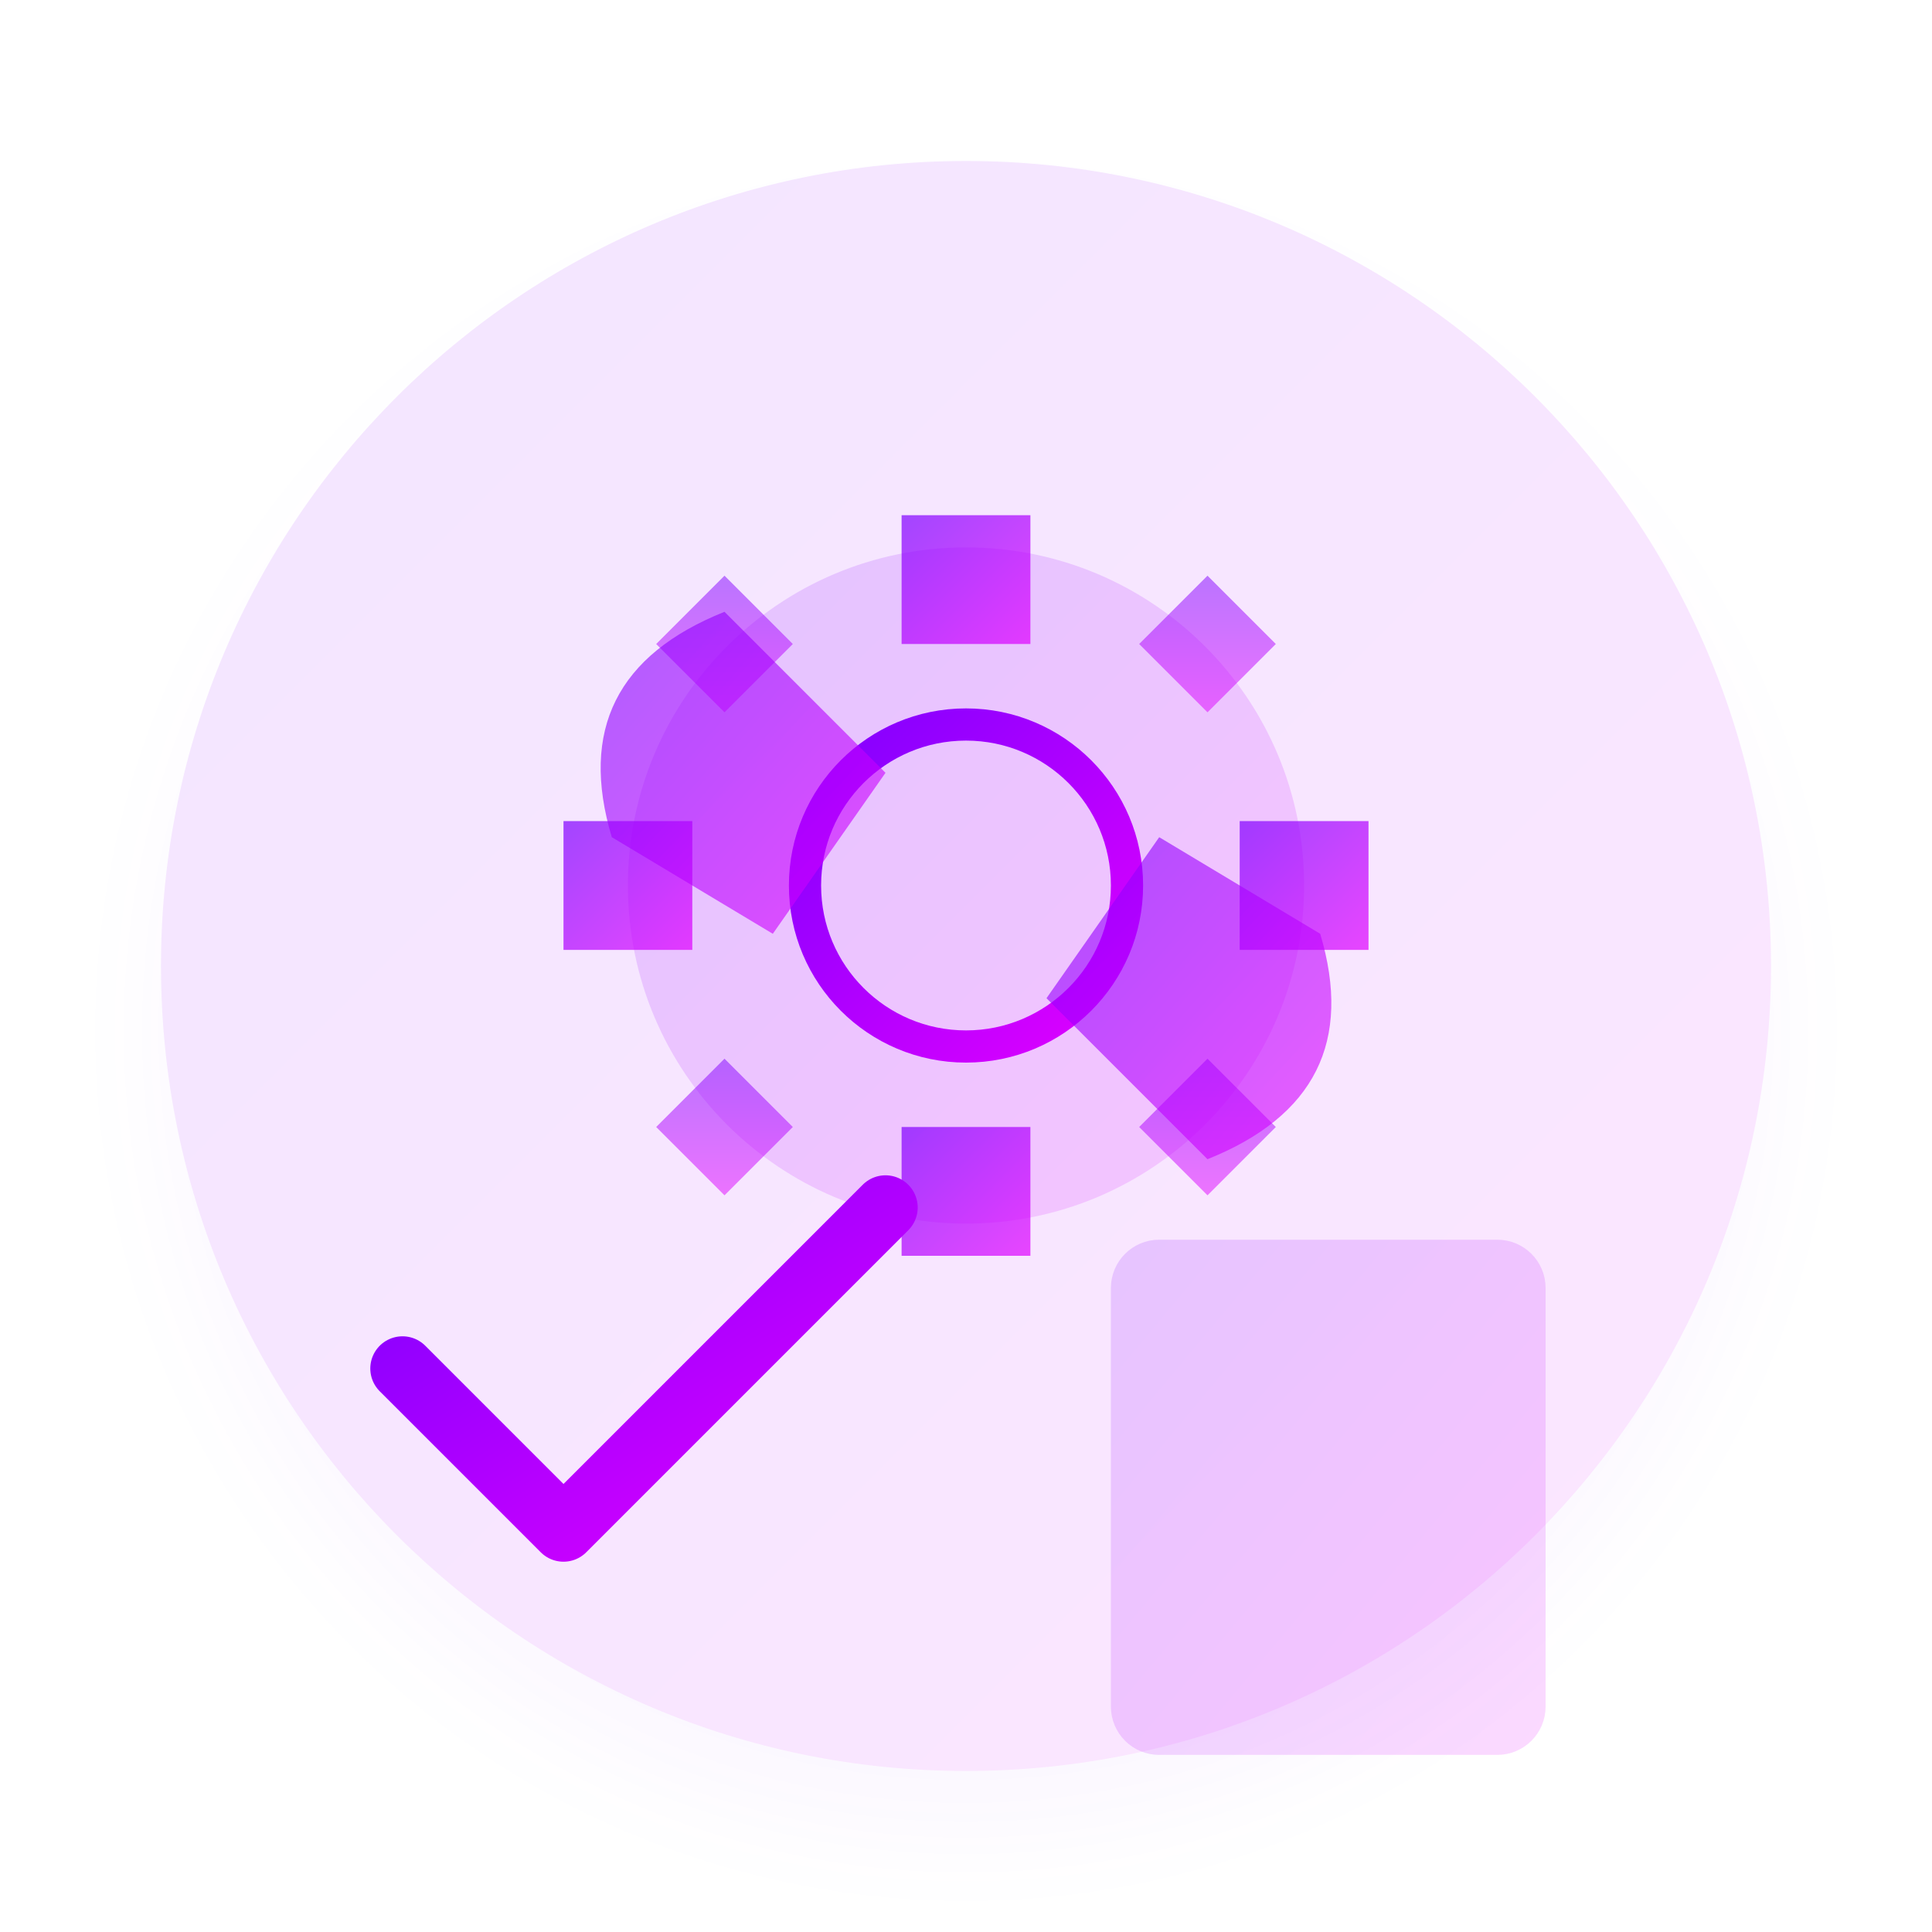
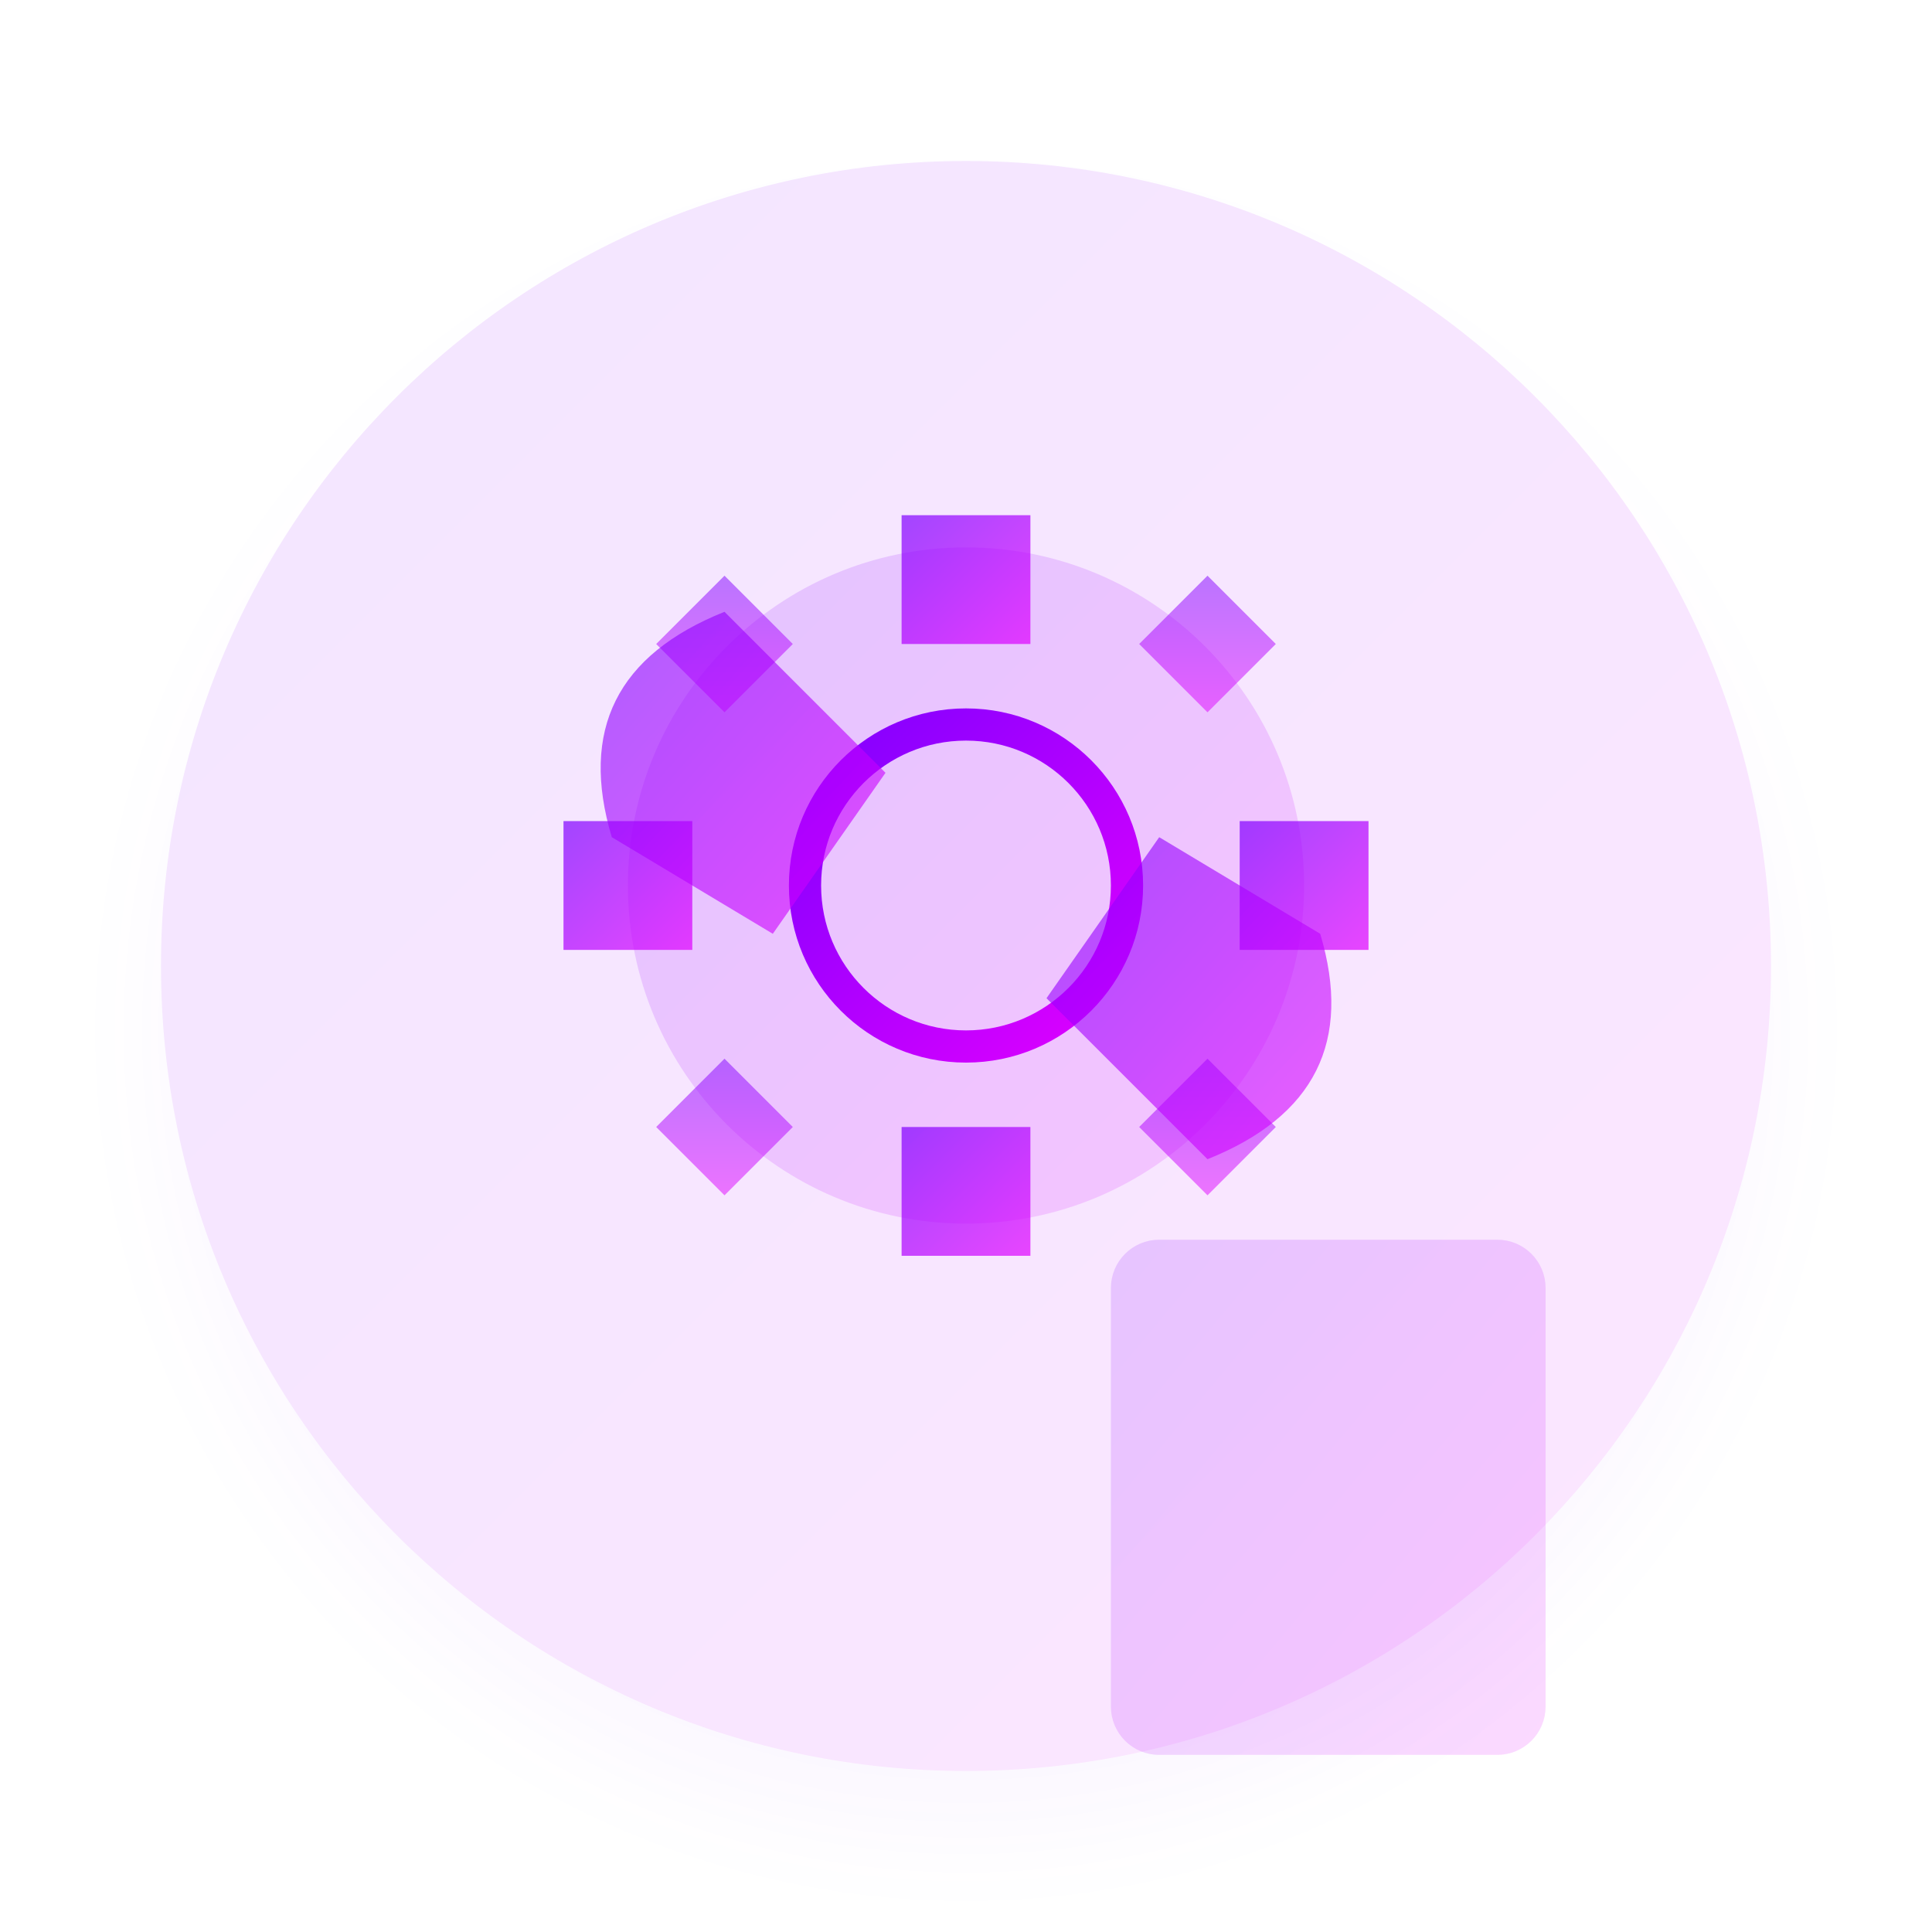
<svg xmlns="http://www.w3.org/2000/svg" viewBox="0 0 120 120" fill="none">
  <defs>
    <linearGradient id="srv_grad" x1="0%" y1="0%" x2="100%" y2="100%">
      <stop offset="0%" style="stop-color:#7f00ff;stop-opacity:1" />
      <stop offset="100%" style="stop-color:#e100ff;stop-opacity:1" />
    </linearGradient>
    <filter id="srv_shadow" x="-20%" y="-20%" width="140%" height="140%">
      <feDropShadow dx="0" dy="4" stdDeviation="3" flood-color="#7f00ff" flood-opacity="0.3" />
    </filter>
  </defs>
+   <style>
+     @keyframes draw-check {
+       0% { stroke-dashoffset: 50; }
+       100% { stroke-dashoffset: 0; }
+     }
+     .checkmark { stroke-dasharray: 50; stroke-dashoffset: 50; animation: draw-check 2s ease-out forwards; animation-delay: 0.5s; }
+   </style>
  <circle cx="60" cy="60" r="50" fill="url(#srv_grad)" filter="url(#srv_shadow)" opacity="0.1" />
  <circle cx="60" cy="55" r="20" fill="url(#srv_grad)" opacity="0.15" stroke="url(#srv_grad)" stroke-width="2" />
  <circle cx="60" cy="55" r="10" fill="none" stroke="url(#srv_grad)" stroke-width="2" />
-   <rect x="56" y="32" width="8" height="8" fill="url(#srv_grad)" opacity="0.7" />
-   <rect x="56" y="70" width="8" height="8" fill="url(#srv_grad)" opacity="0.7" />
-   <rect x="77" y="51" width="8" height="8" fill="url(#srv_grad)" opacity="0.7" />
-   <rect x="35" y="51" width="8" height="8" fill="url(#srv_grad)" opacity="0.7" />
-   <rect x="72" y="37" width="6" height="6" transform="rotate(45 75 40)" fill="url(#srv_grad)" opacity="0.5" />
-   <rect x="42" y="37" width="6" height="6" transform="rotate(45 45 40)" fill="url(#srv_grad)" opacity="0.5" />
-   <rect x="42" y="67" width="6" height="6" transform="rotate(45 45 70)" fill="url(#srv_grad)" opacity="0.5" />
-   <rect x="72" y="67" width="6" height="6" transform="rotate(45 75 70)" fill="url(#srv_grad)" opacity="0.5" />
+   <g class="gear-inner">
+     <animateTransform attributeName="transform" attributeType="XML" type="rotate" from="0 60 55" to="360 60 55" dur="4s" repeatCount="indefinite" />
+     <rect x="56" y="32" width="8" height="8" fill="url(#srv_grad)" opacity="0.7" />
+     <rect x="56" y="70" width="8" height="8" fill="url(#srv_grad)" opacity="0.7" />
+     <rect x="77" y="51" width="8" height="8" fill="url(#srv_grad)" opacity="0.7" />
+     <rect x="35" y="51" width="8" height="8" fill="url(#srv_grad)" opacity="0.7" />
+     <rect x="72" y="37" width="6" height="6" transform="rotate(45 75 40)" fill="url(#srv_grad)" opacity="0.5" />
+     <rect x="42" y="37" width="6" height="6" transform="rotate(45 45 40)" fill="url(#srv_grad)" opacity="0.5" />
+     <rect x="42" y="67" width="6" height="6" transform="rotate(45 45 70)" fill="url(#srv_grad)" opacity="0.5" />
+     <rect x="72" y="67" width="6" height="6" transform="rotate(45 75 70)" fill="url(#srv_grad)" opacity="0.5" />
+   </g>
  <path d="M55 48 L45 38 Q35 42 38 52 L48 58 L55 48 Z" fill="url(#srv_grad)" opacity="0.6" />
  <path d="M65 62 L75 72 Q85 68 82 58 L72 52 L65 62 Z" fill="url(#srv_grad)" opacity="0.6" />
-   <path d="M25 85 L35 95 L55 75" fill="none" stroke="url(#srv_grad)" stroke-width="4" stroke-linecap="round" stroke-linejoin="round" />
+   <path class="checkmark" d="M25 85 L35 95 L55 75" fill="none" stroke="url(#srv_grad)" stroke-width="4" stroke-linecap="round" stroke-linejoin="round" />
  <rect x="70" y="78" width="25" height="30" rx="2" fill="url(#srv_grad)" opacity="0.15" stroke="url(#srv_grad)" stroke-width="2" />
  <line x1="74" y1="85" x2="91" y2="85" stroke="url(#srv_grad)" stroke-width="1.5" />
  <line x1="74" y1="90" x2="88" y2="90" stroke="url(#srv_grad)" stroke-width="1.5" />
  <line x1="74" y1="95" x2="90" y2="95" stroke="url(#srv_grad)" stroke-width="1.5" />
  <line x1="74" y1="100" x2="85" y2="100" stroke="url(#srv_grad)" stroke-width="1.5" />
</svg>
